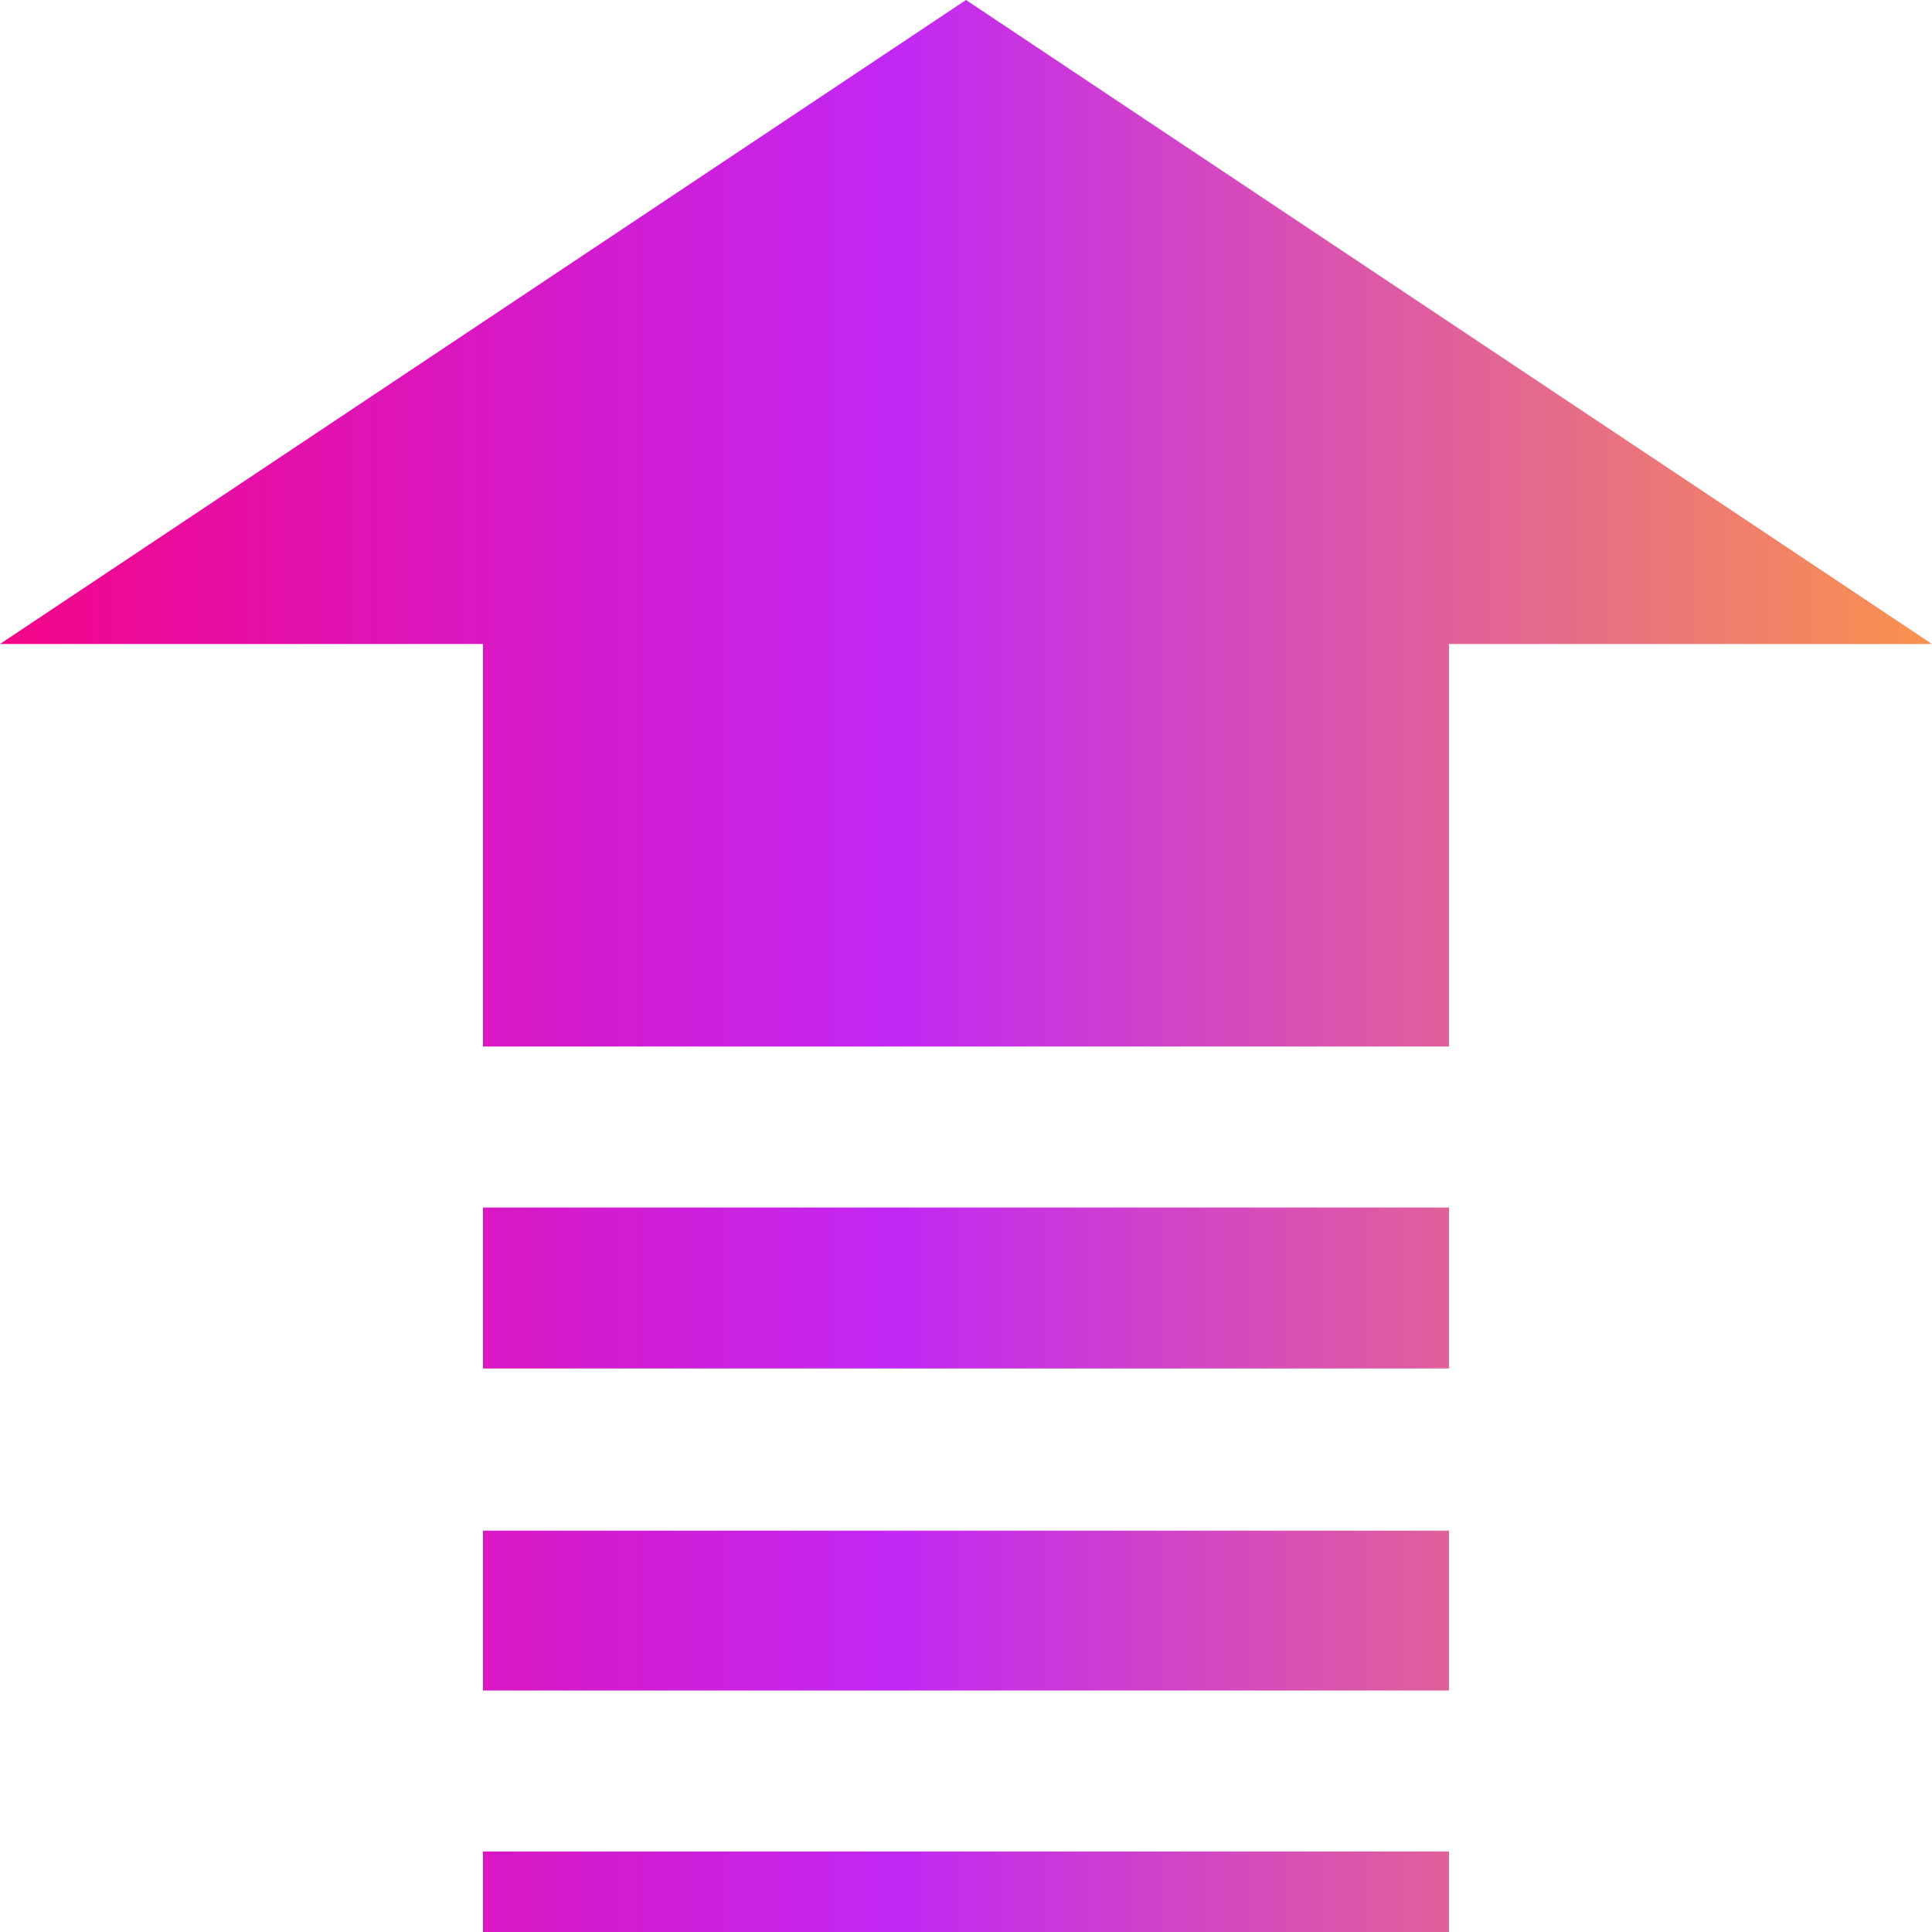
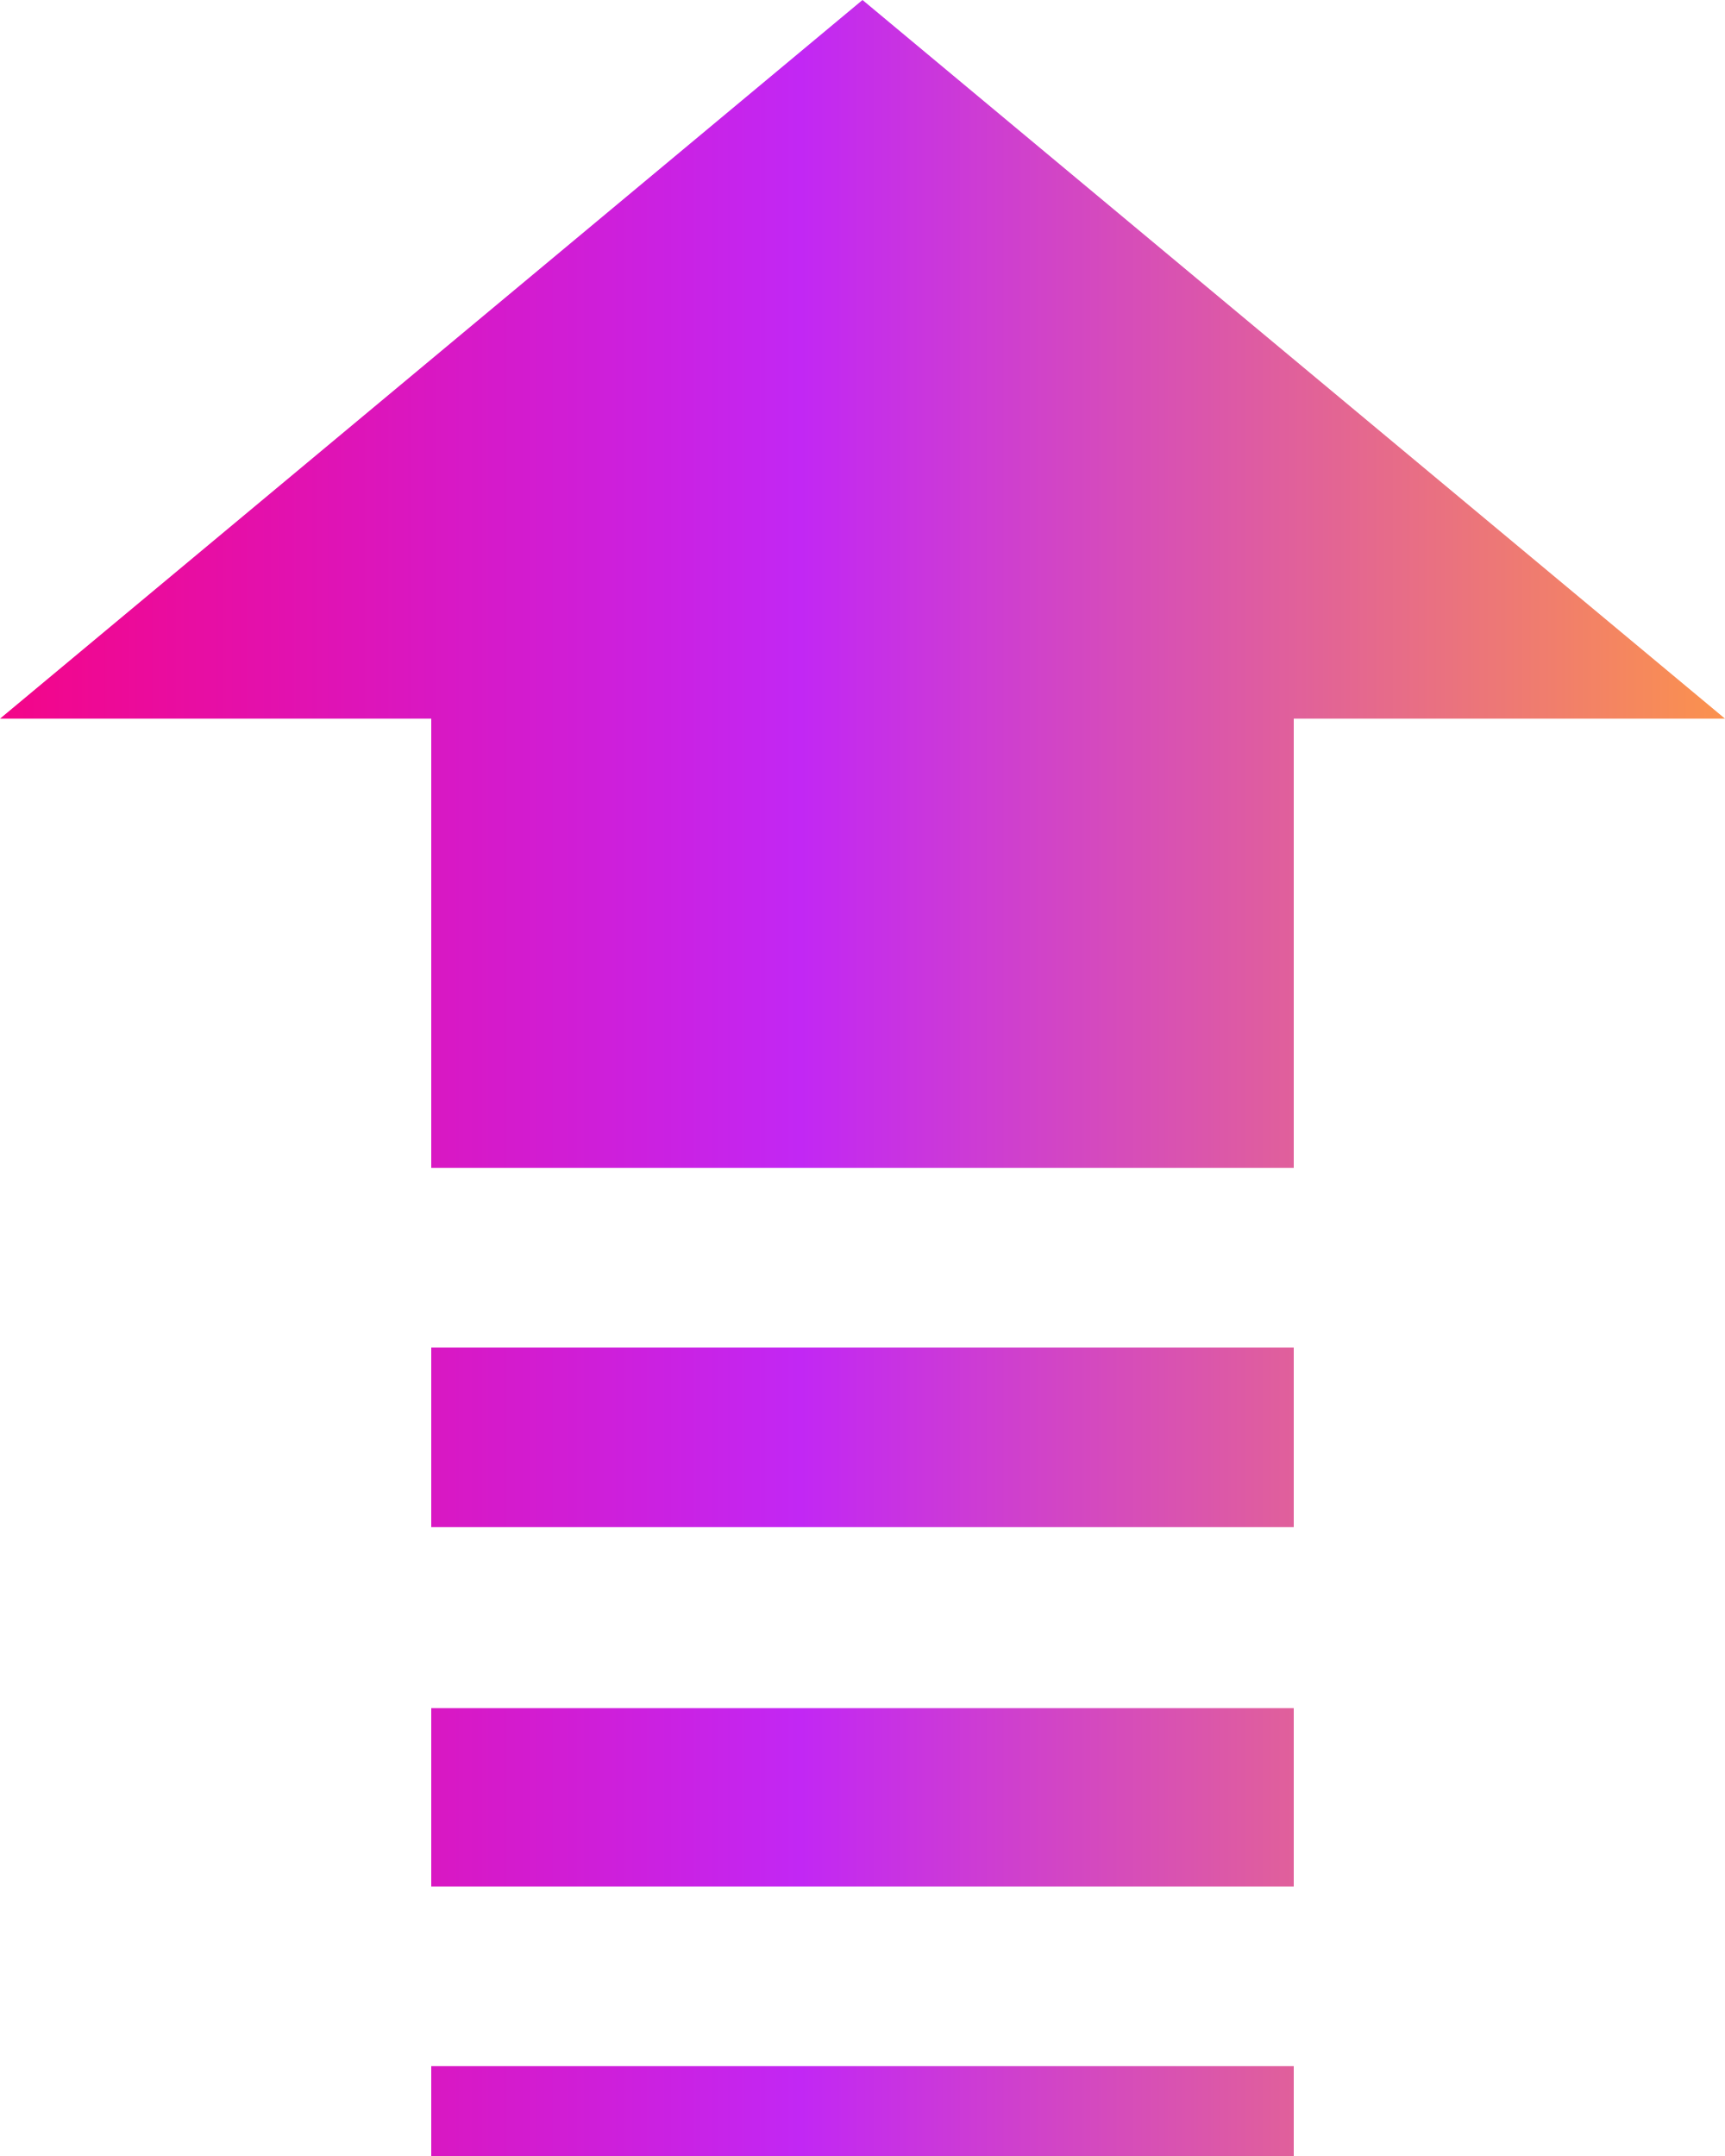
- <svg xmlns="http://www.w3.org/2000/svg" width="15" height="15" viewBox="0 0 15 15" fill="none">
-   <path d="M3.75 5H0L7.5 0L15 5H11.25V8.125H3.75V5ZM3.75 9.375V10.625H11.25V9.375H3.75ZM3.75 11.884V13.125H11.25V11.884H3.75ZM3.75 14.375V15H11.25V14.375H3.75Z" fill="url(#paint0_linear_23_130)" />
+ <svg xmlns="http://www.w3.org/2000/svg" width="12" height="15" viewBox="0 0 12 15" fill="none">
+   <path d="M3 5H0L6 3.57628e-07L12 5H9V8.125H3V5ZM3 9.375V10.625H9V9.375H3ZM3 11.884V13.125H9V11.884H3ZM3 14.375V15H9V14.375H3Z" fill="url(#paint0_linear_23_130)" />
  <defs>
-     <linearGradient id="paint0_linear_23_130" x1="0" y1="7.5" x2="15" y2="7.5" gradientUnits="userSpaceOnUse">
+     <linearGradient id="paint0_linear_23_130" x1="0" y1="7.5" x2="12" y2="7.5" gradientUnits="userSpaceOnUse">
      <stop stop-color="#F40588" />
      <stop offset="0.464" stop-color="#C227F4" />
      <stop offset="1" stop-color="#FB924D" />
    </linearGradient>
  </defs>
</svg>
